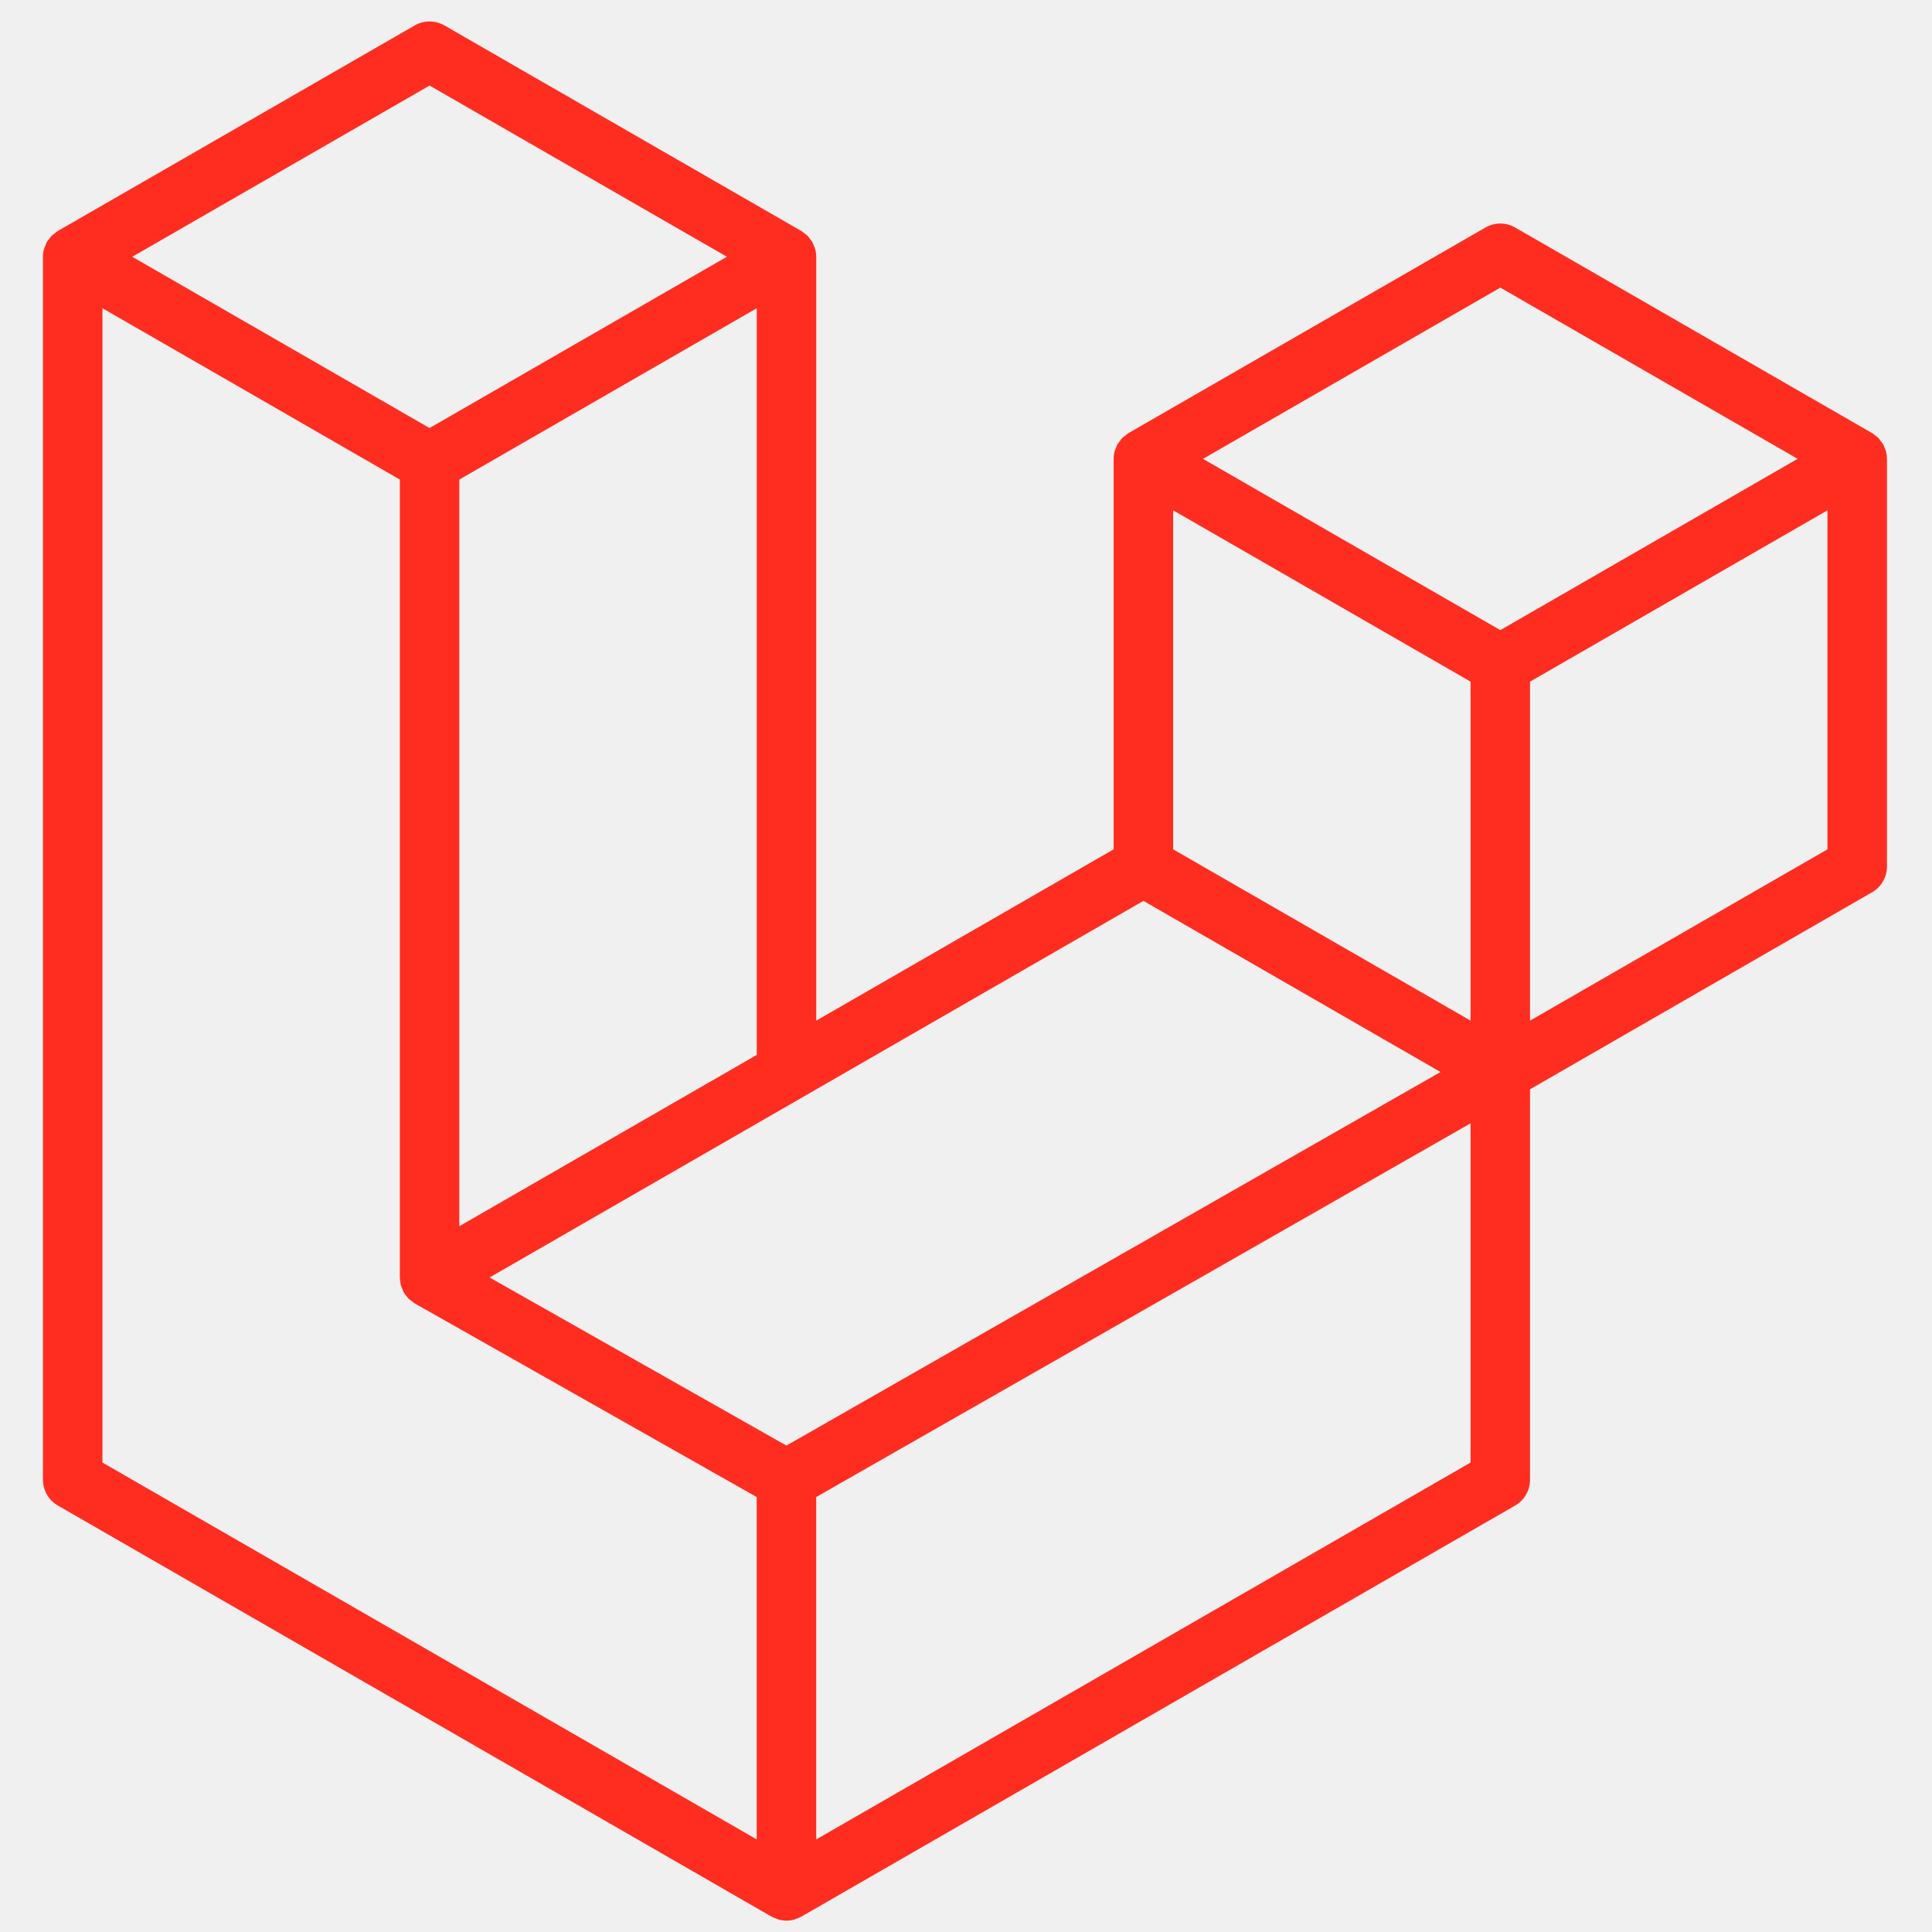
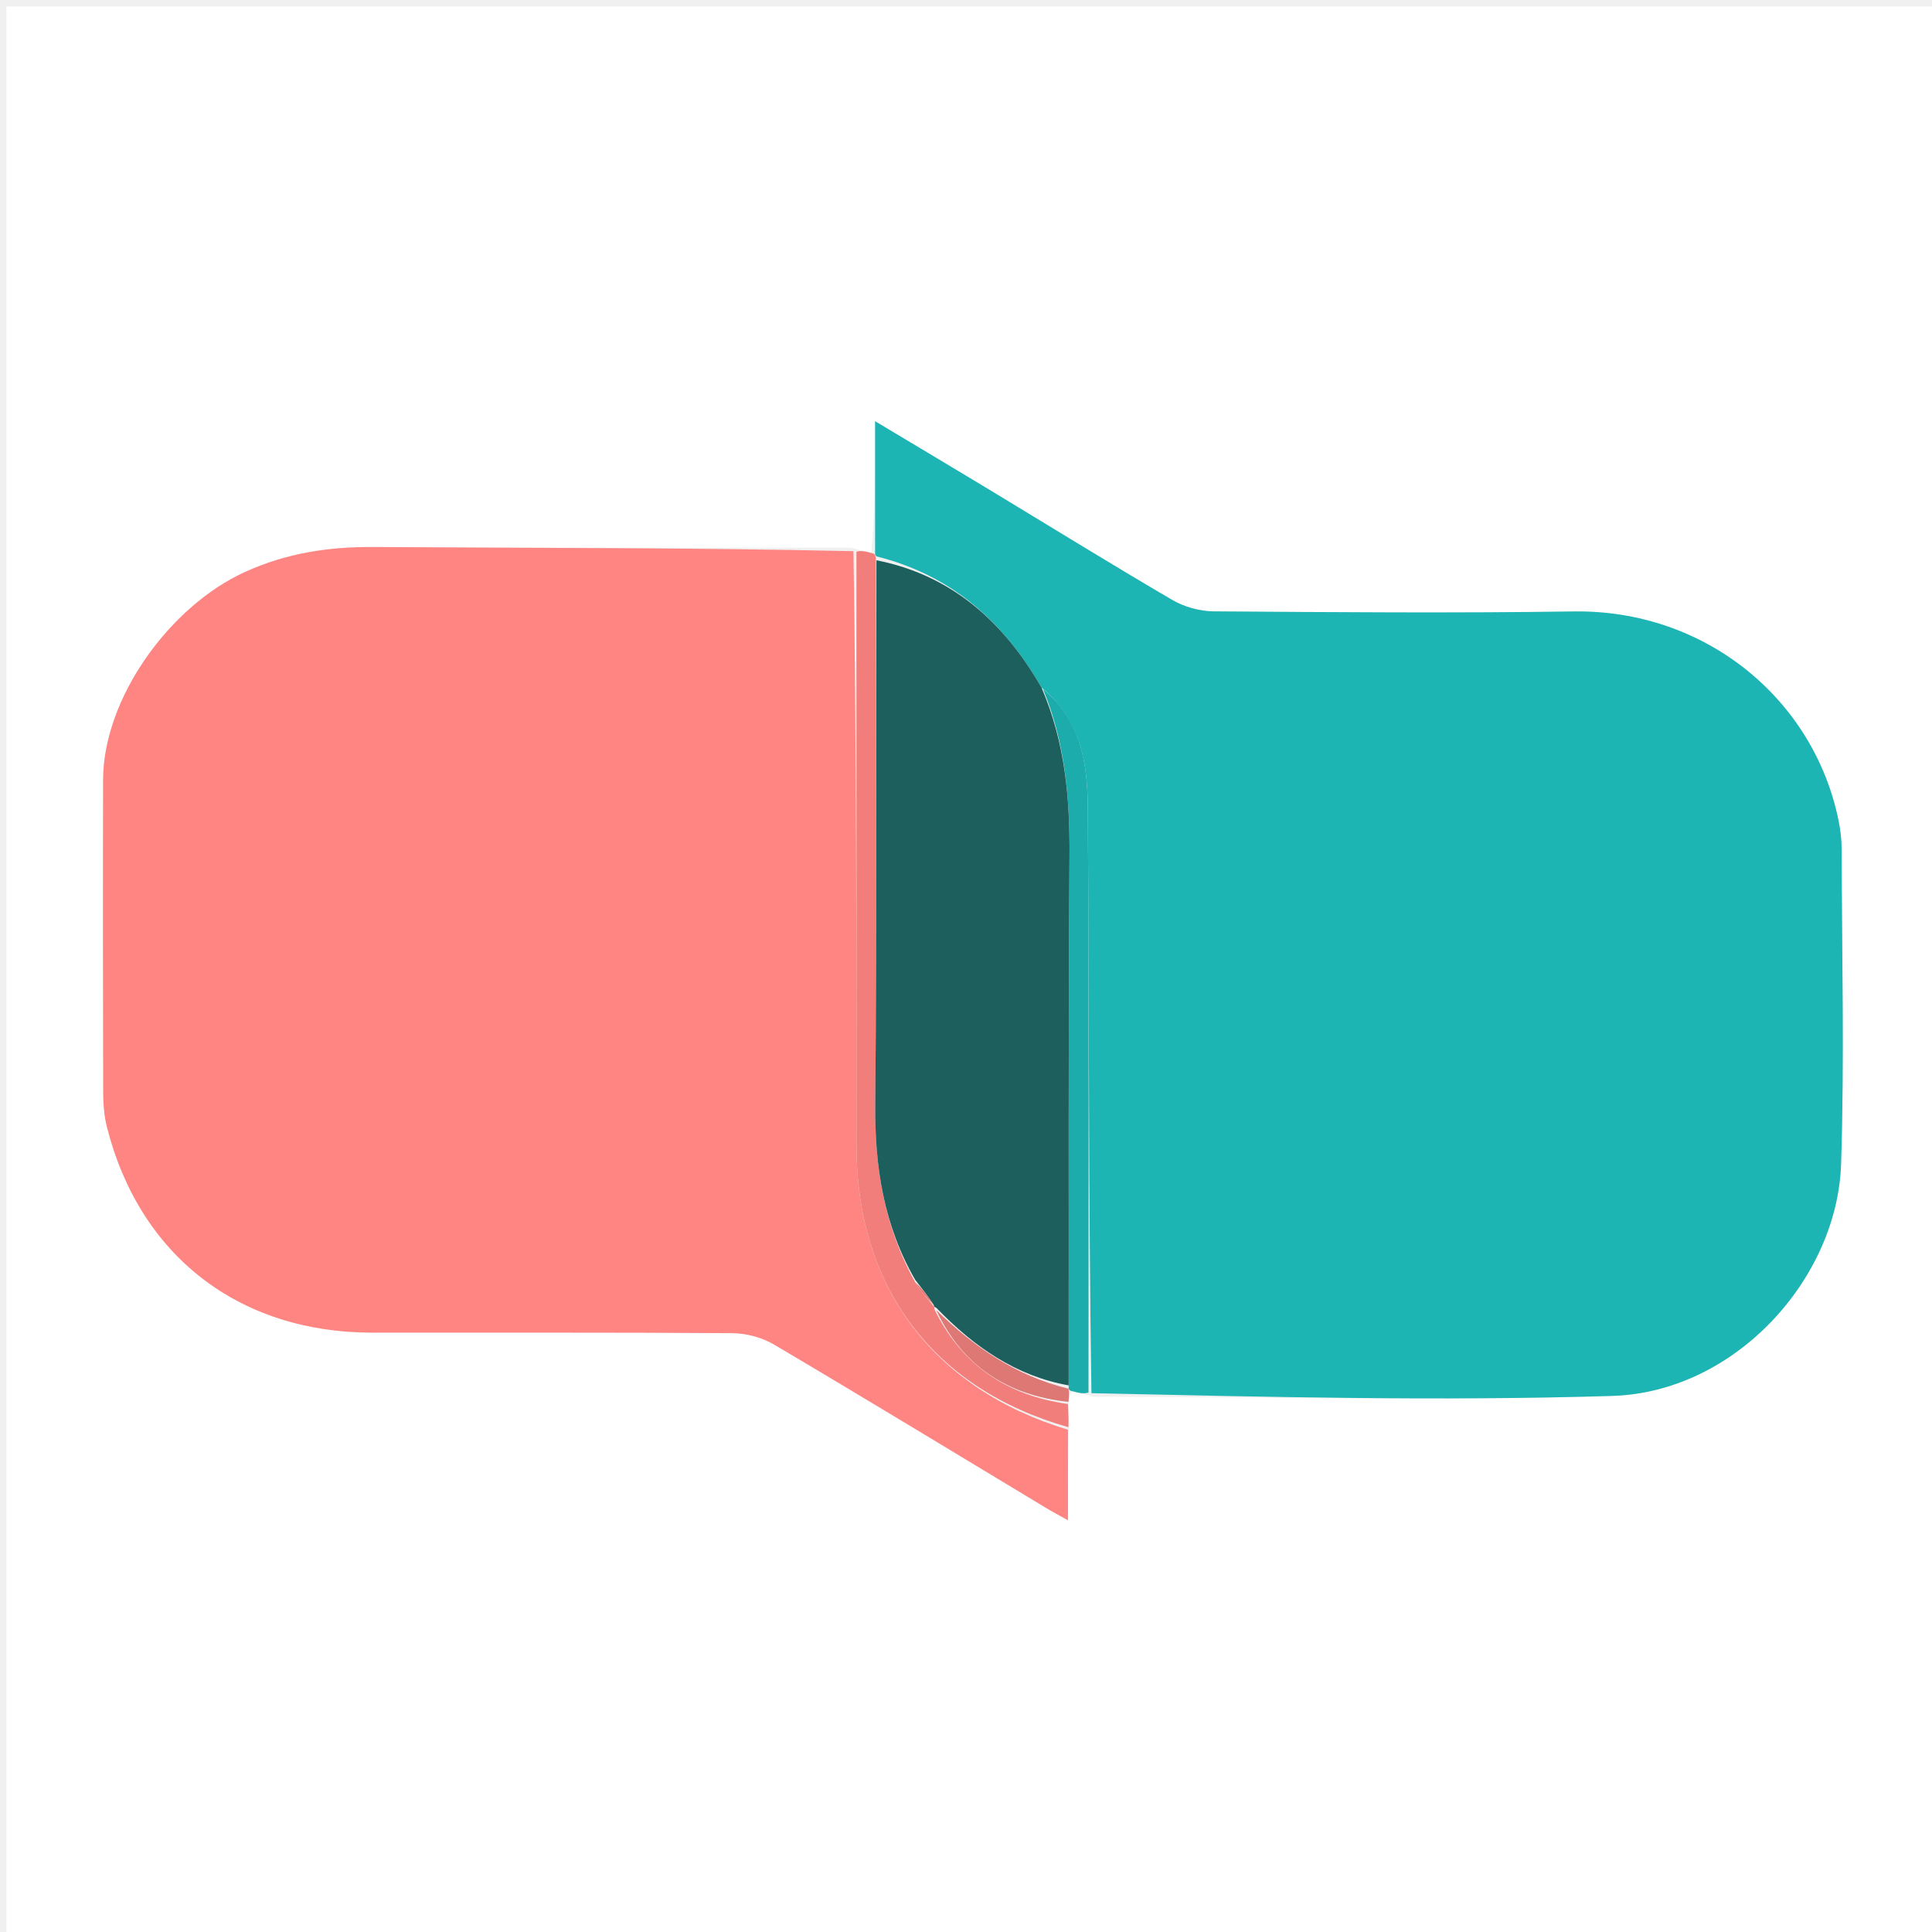
- <svg xmlns="http://www.w3.org/2000/svg" width="166" height="166" viewBox="0 0 166 166" fill="none">
-   <path fill-rule="evenodd" clip-rule="evenodd" d="M162.041 38.759C162.099 38.977 162.129 39.201 162.13 39.426V74.452C162.13 74.902 162.011 75.344 161.786 75.733C161.561 76.122 161.237 76.444 160.847 76.668L131.462 93.594V127.141C131.462 128.054 130.977 128.897 130.186 129.357L68.847 164.683C68.707 164.763 68.554 164.814 68.401 164.868C68.343 164.887 68.289 164.922 68.228 164.938C67.8 165.051 67.349 165.051 66.92 164.938C66.85 164.919 66.786 164.881 66.719 164.855C66.579 164.804 66.432 164.76 66.298 164.683L4.972 129.357C4.583 129.133 4.259 128.81 4.034 128.421C3.808 128.032 3.69 127.591 3.689 127.141L3.689 22.063C3.689 21.834 3.721 21.61 3.779 21.393C3.798 21.32 3.843 21.253 3.868 21.179C3.916 21.045 3.961 20.908 4.031 20.783C4.079 20.7 4.149 20.633 4.206 20.557C4.28 20.454 4.347 20.349 4.433 20.26C4.506 20.186 4.602 20.132 4.685 20.068C4.778 19.992 4.861 19.909 4.966 19.848L35.633 2.185C36.022 1.961 36.462 1.844 36.91 1.844C37.358 1.844 37.798 1.961 38.186 2.185L68.851 19.848H68.857C68.959 19.912 69.045 19.992 69.138 20.065C69.221 20.129 69.313 20.186 69.387 20.257C69.476 20.349 69.54 20.454 69.616 20.557C69.671 20.633 69.744 20.7 69.789 20.783C69.862 20.911 69.904 21.045 69.955 21.179C69.98 21.253 70.025 21.32 70.044 21.396C70.103 21.614 70.133 21.838 70.133 22.063V87.694L95.686 72.974V39.423C95.686 39.2 95.718 38.973 95.775 38.759C95.798 38.683 95.839 38.615 95.865 38.542C95.916 38.408 95.96 38.271 96.031 38.146C96.079 38.063 96.149 37.996 96.203 37.92C96.279 37.818 96.343 37.712 96.433 37.623C96.506 37.549 96.599 37.495 96.681 37.431C96.777 37.355 96.86 37.272 96.962 37.211L127.633 19.548C128.021 19.324 128.461 19.206 128.91 19.206C129.358 19.206 129.798 19.324 130.186 19.548L160.85 37.211C160.959 37.275 161.042 37.355 161.137 37.428C161.217 37.492 161.31 37.549 161.383 37.62C161.473 37.712 161.536 37.818 161.613 37.92C161.67 37.996 161.741 38.063 161.785 38.146C161.859 38.271 161.9 38.408 161.951 38.542C161.98 38.615 162.021 38.683 162.041 38.759ZM157.018 72.974V43.848L146.287 50.028L131.462 58.568V87.694L157.021 72.974H157.018ZM126.354 125.663V96.518L111.771 104.85L70.13 128.626V158.046L126.354 125.663ZM8.801 26.485V125.663L65.018 158.043V128.629L35.649 112L35.64 111.994L35.627 111.988C35.528 111.93 35.445 111.847 35.353 111.777C35.273 111.713 35.18 111.662 35.11 111.592L35.104 111.582C35.021 111.502 34.963 111.403 34.893 111.314C34.829 111.228 34.753 111.154 34.702 111.065L34.699 111.055C34.641 110.96 34.606 110.845 34.565 110.736C34.523 110.64 34.469 110.551 34.443 110.449C34.411 110.328 34.405 110.197 34.392 110.072C34.379 109.976 34.354 109.881 34.354 109.785V109.778V41.205L19.532 32.662L8.801 26.485ZM36.913 7.35L11.364 22.063L36.907 36.777L62.453 22.06L36.907 7.35H36.913ZM50.2 99.174L65.022 90.637V26.485L54.291 32.665L39.466 41.205V105.357L50.2 99.174ZM128.91 24.713L103.363 39.426L128.91 54.14L154.453 39.423L128.91 24.713ZM126.354 58.568L111.529 50.028L100.798 43.848V72.974L115.619 81.511L126.354 87.694V58.568ZM67.571 124.205L105.042 102.803L123.772 92.109L98.245 77.405L68.854 94.334L42.066 109.762L67.571 124.205Z" fill="#FF2D20" />
+ <svg xmlns="http://www.w3.org/2000/svg" version="1.1" id="Layer_1" x="0px" y="0px" width="100%" viewBox="0 0 300 300" enable-background="new 0 0 300 300" xml:space="preserve">
+   <path fill="#FFFFFF" opacity="1" stroke="none" d=" M192,301   C128,301 64.5,301 1,301   C1,201 1,101 1,1   C101,1 201,1 301,1   C301,101 301,201 301,301   C264.833,301 228.667,301 192,301  M166.656,216.091   C167.444,216.286 168.233,216.482 169.936,216.883   C196.741,216.913 223.566,217.581 250.345,216.759   C269.469,216.171 285.299,198.551 285.881,180.76   C286.415,164.46 286.004,148.129 285.968,131.812   C285.965,130.334 285.781,128.833 285.484,127.383   C281.613,108.465 264.732,94.654 244.388,94.947   C225.744,95.216 207.092,95.067 188.445,94.932   C186.279,94.916 183.873,94.237 182.001,93.142   C172.307,87.473 162.757,81.559 153.144,75.751   C147.56,72.377 141.953,69.041 135.884,65.404   C135.884,72.844 135.884,79.442 135.286,85.856   C134.519,85.644 133.753,85.432 132.065,85.046   C107.407,85.031 82.749,85.107 58.093,84.94   C51.081,84.893 44.58,85.85 38.04,88.817   C26.35,94.121 16.041,108.433 16.01,121.073   C15.971,137.233 15.984,153.394 16.026,169.555   C16.031,171.359 16.154,173.217 16.593,174.957   C21.638,194.957 37.053,206.91 57.768,206.932   C76.428,206.951 95.088,206.877 113.747,207.013   C115.92,207.029 118.344,207.69 120.214,208.794   C134.348,217.144 148.372,225.682 162.435,234.153   C163.473,234.779 164.548,235.346 165.835,236.07   C165.835,230.993 165.835,226.501 165.986,221.22   C165.935,220.151 165.884,219.082 165.986,217.352   C166.003,216.899 166.02,216.446 166.656,216.091  z" />
+   <path fill="#1DB5B4" opacity="1" stroke="none" d=" M135.884,86.04   C135.884,79.442 135.884,72.844 135.884,65.404   C141.953,69.041 147.56,72.377 153.144,75.751   C162.757,81.559 172.307,87.473 182.001,93.142   C183.873,94.237 186.279,94.916 188.445,94.932   C207.092,95.067 225.744,95.216 244.388,94.947   C264.732,94.654 281.613,108.465 285.484,127.383   C285.781,128.833 285.965,130.334 285.968,131.812   C286.004,148.129 286.415,164.46 285.881,180.76   C285.299,198.551 269.469,216.171 250.345,216.759   C223.566,217.581 196.741,216.913 169.477,216.332   C169.012,185.637 169.122,155.492 168.911,125.349   C168.863,118.583 167.856,111.762 161.727,106.772   C155.77,96.403 147.663,89.288 136.064,86.382   C135.98,86.282 135.884,86.04 135.884,86.04  z" />
+   <path fill="#FE8582" opacity="1" stroke="none" d=" M165.835,222.01   C165.835,226.501 165.835,230.993 165.835,236.07   C164.548,235.346 163.473,234.779 162.435,234.153   C148.372,225.682 134.348,217.144 120.214,208.794   C118.344,207.69 115.92,207.029 113.747,207.013   C95.088,206.877 76.428,206.951 57.768,206.932   C37.053,206.91 21.638,194.957 16.593,174.957   C16.154,173.217 16.031,171.359 16.026,169.555   C15.984,153.394 15.971,137.233 16.01,121.073   C16.041,108.433 26.35,94.121 38.04,88.817   C44.58,85.85 51.081,84.893 58.093,84.94   C82.749,85.107 107.407,85.031 132.526,85.588   C132.991,116.762 132.995,147.394 132.999,178.027   C133.002,199.777 144.866,215.668 165.835,222.01  z" />
+   <path fill="#F27E7B" opacity="1" stroke="none" d=" M165.91,221.615   C144.866,215.668 133.002,199.777 132.999,178.027   C132.995,147.394 132.991,116.762 132.987,85.674   C133.753,85.432 134.519,85.644 135.585,85.948   C135.884,86.04 135.98,86.282 136.005,86.896   C136.018,115.479 136.166,143.45 135.909,171.417   C135.819,181.129 137.214,190.274 142.108,199.113   C143.097,200.637 144.098,201.786 145.081,202.946   C145.064,202.956 145.086,202.916 145.083,203.282   C149.427,212.15 156.514,216.693 165.833,218.014   C165.884,219.082 165.935,220.151 165.91,221.615  z" />
+   <path fill="#1CACAB" opacity="1" stroke="none" d=" M161.961,107.012   C167.856,111.762 168.863,118.583 168.911,125.349   C169.122,155.492 169.012,185.637 169.02,216.229   C168.233,216.482 167.444,216.286 166.282,215.964   C165.908,215.838 165.923,215.636 165.943,215.121   C165.977,187.357 165.877,160.108 166.069,132.86   C166.132,123.956 165.4,115.301 161.961,107.012  z" />
+   <path fill="#DE7875" opacity="1" stroke="none" d=" M165.923,215.636   C165.923,215.636 165.908,215.838 165.972,215.915   C166.02,216.446 166.003,216.899 165.91,217.683   C156.514,216.693 149.427,212.15 145.38,203.433   C151.294,209.206 157.836,213.68 165.923,215.636  z" />
+   <path fill="#1D5F5C" opacity="1" stroke="none" d=" M165.943,215.121   C157.836,213.68 151.294,209.206 145.383,203.068   C145.086,202.916 145.064,202.956 144.991,202.633   C143.986,201.119 143.053,199.929 142.12,198.739   C137.214,190.274 135.819,181.129 135.909,171.417   C136.166,143.45 136.018,115.479 136.089,86.996   C147.663,89.288 155.77,96.403 161.727,106.772   C165.4,115.301 166.132,123.956 166.069,132.86   C165.877,160.108 165.977,187.357 165.943,215.121  z" />
+   <path fill="#DE7875" opacity="1" stroke="none" d=" M142.108,199.113   C143.053,199.929 143.986,201.119 145.009,202.622   C144.098,201.786 143.097,200.637 142.108,199.113  z" />
</svg>
